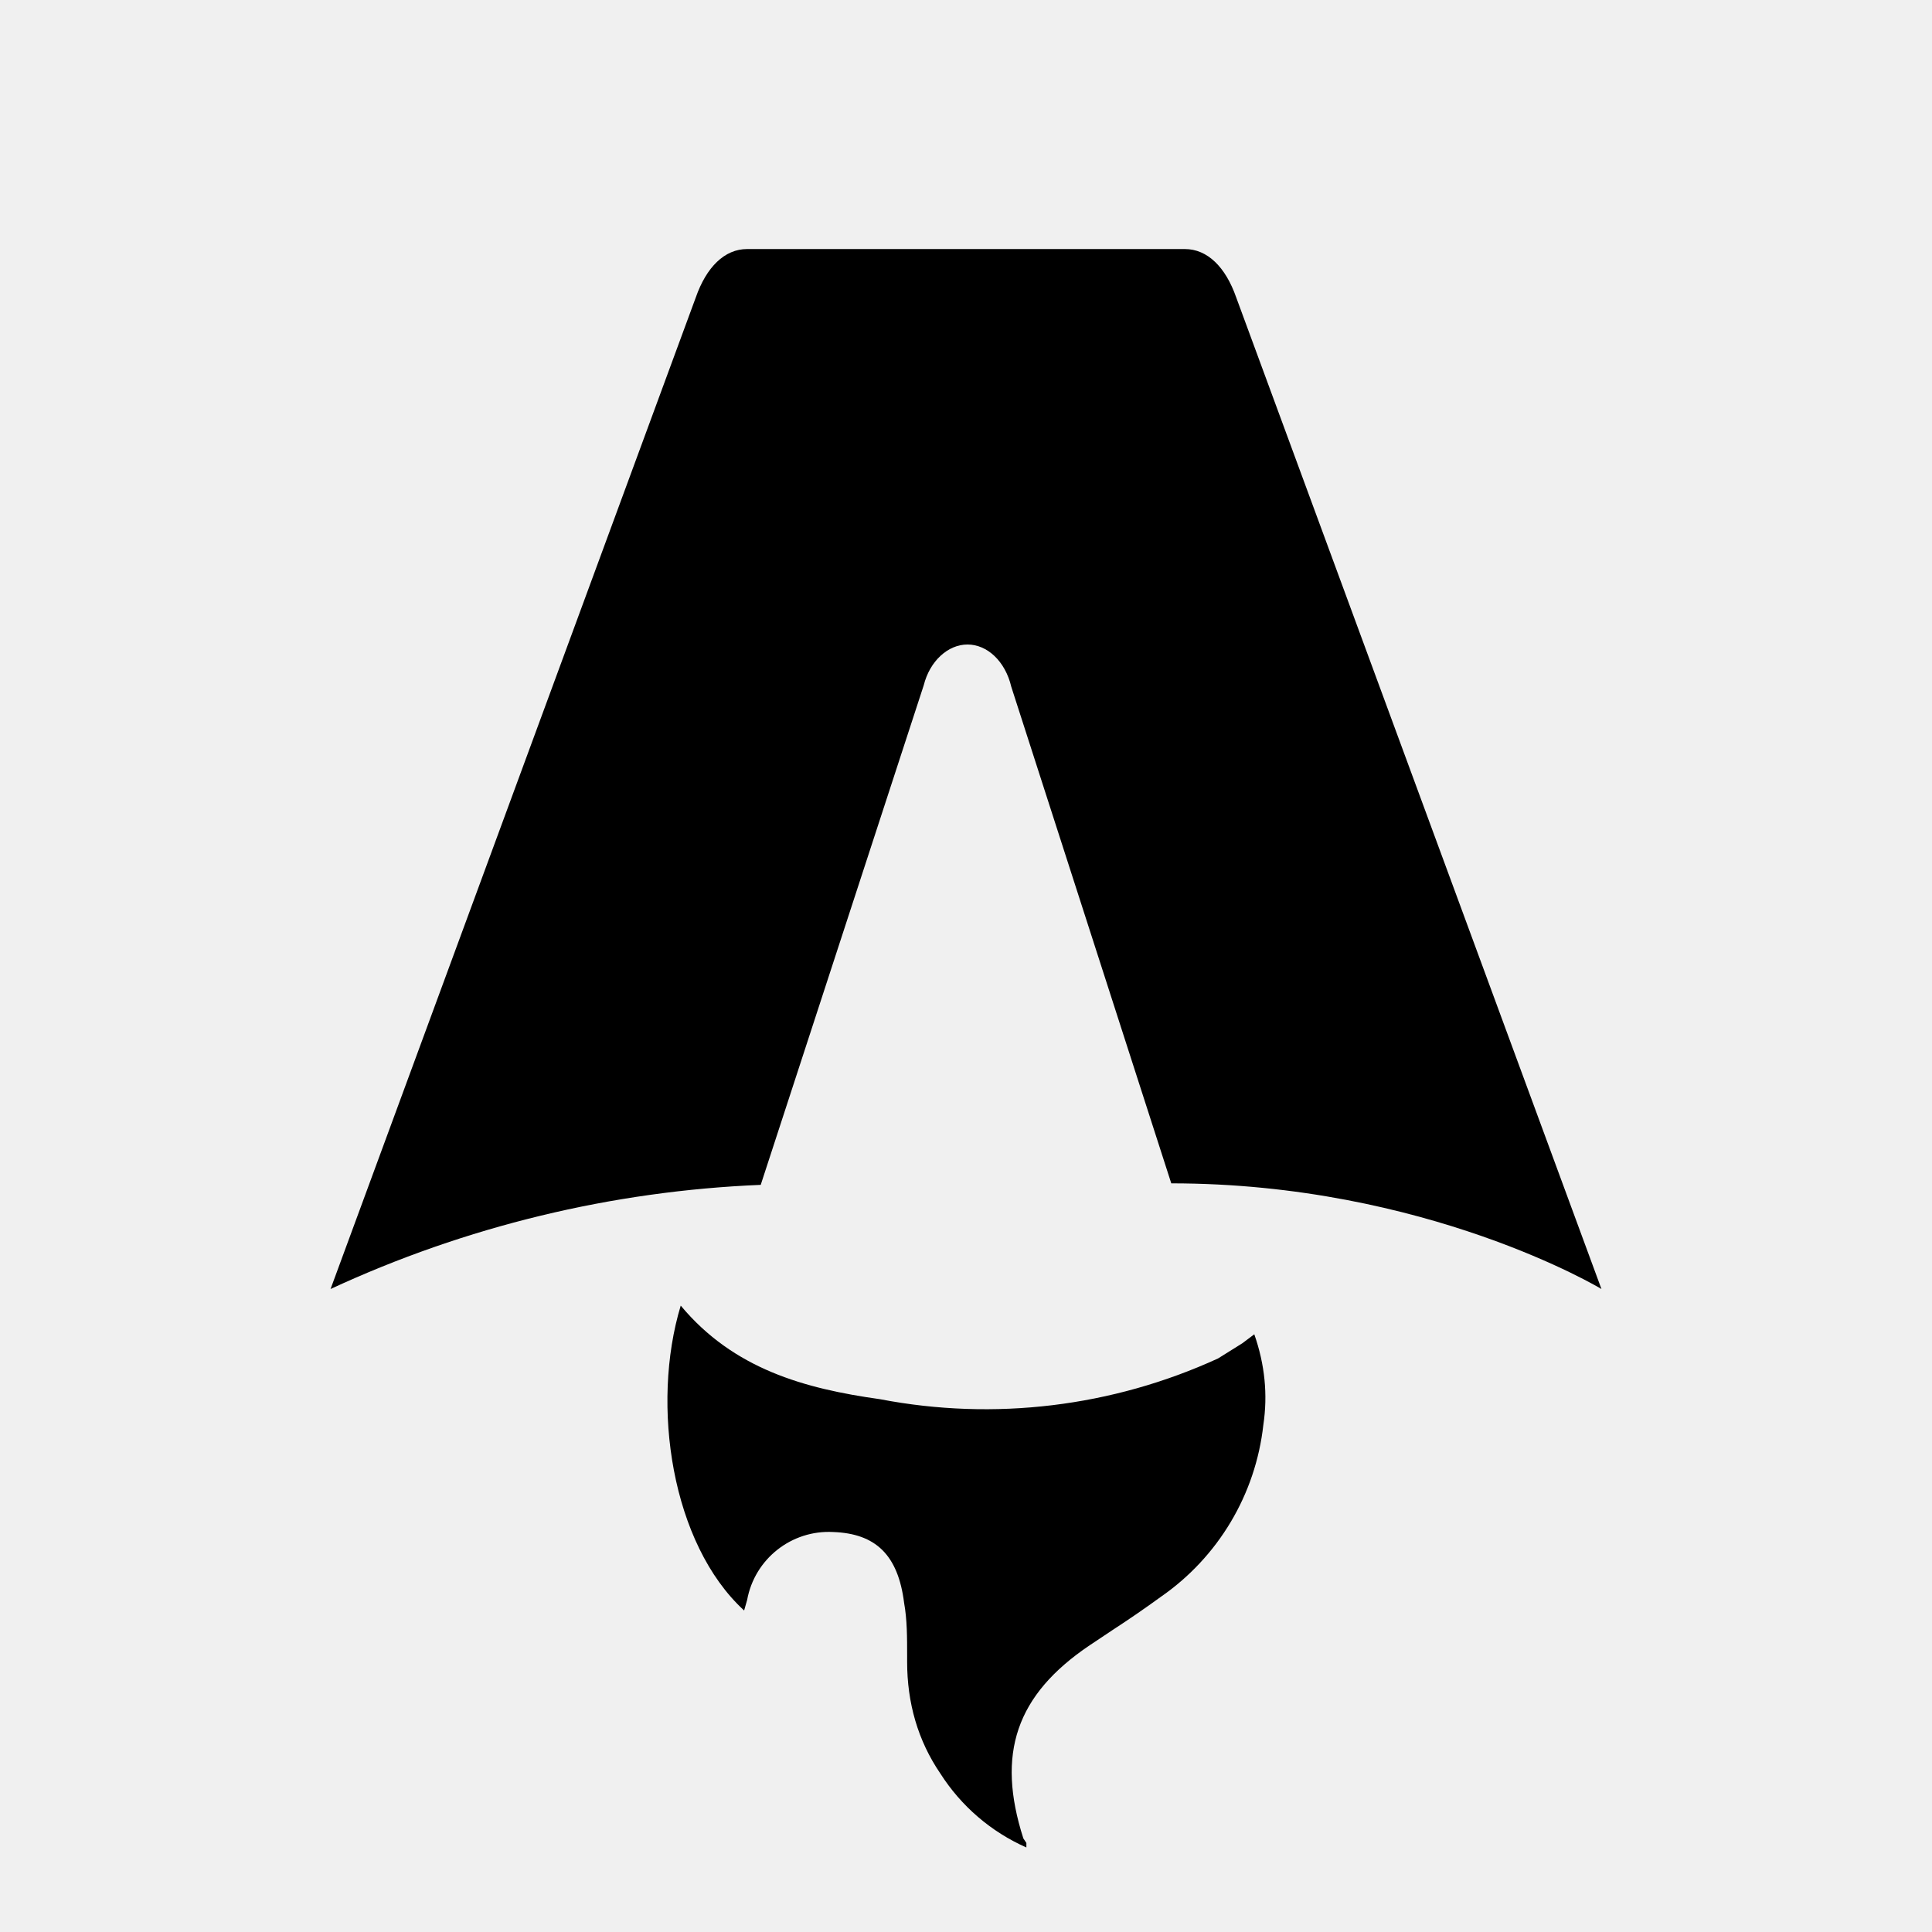
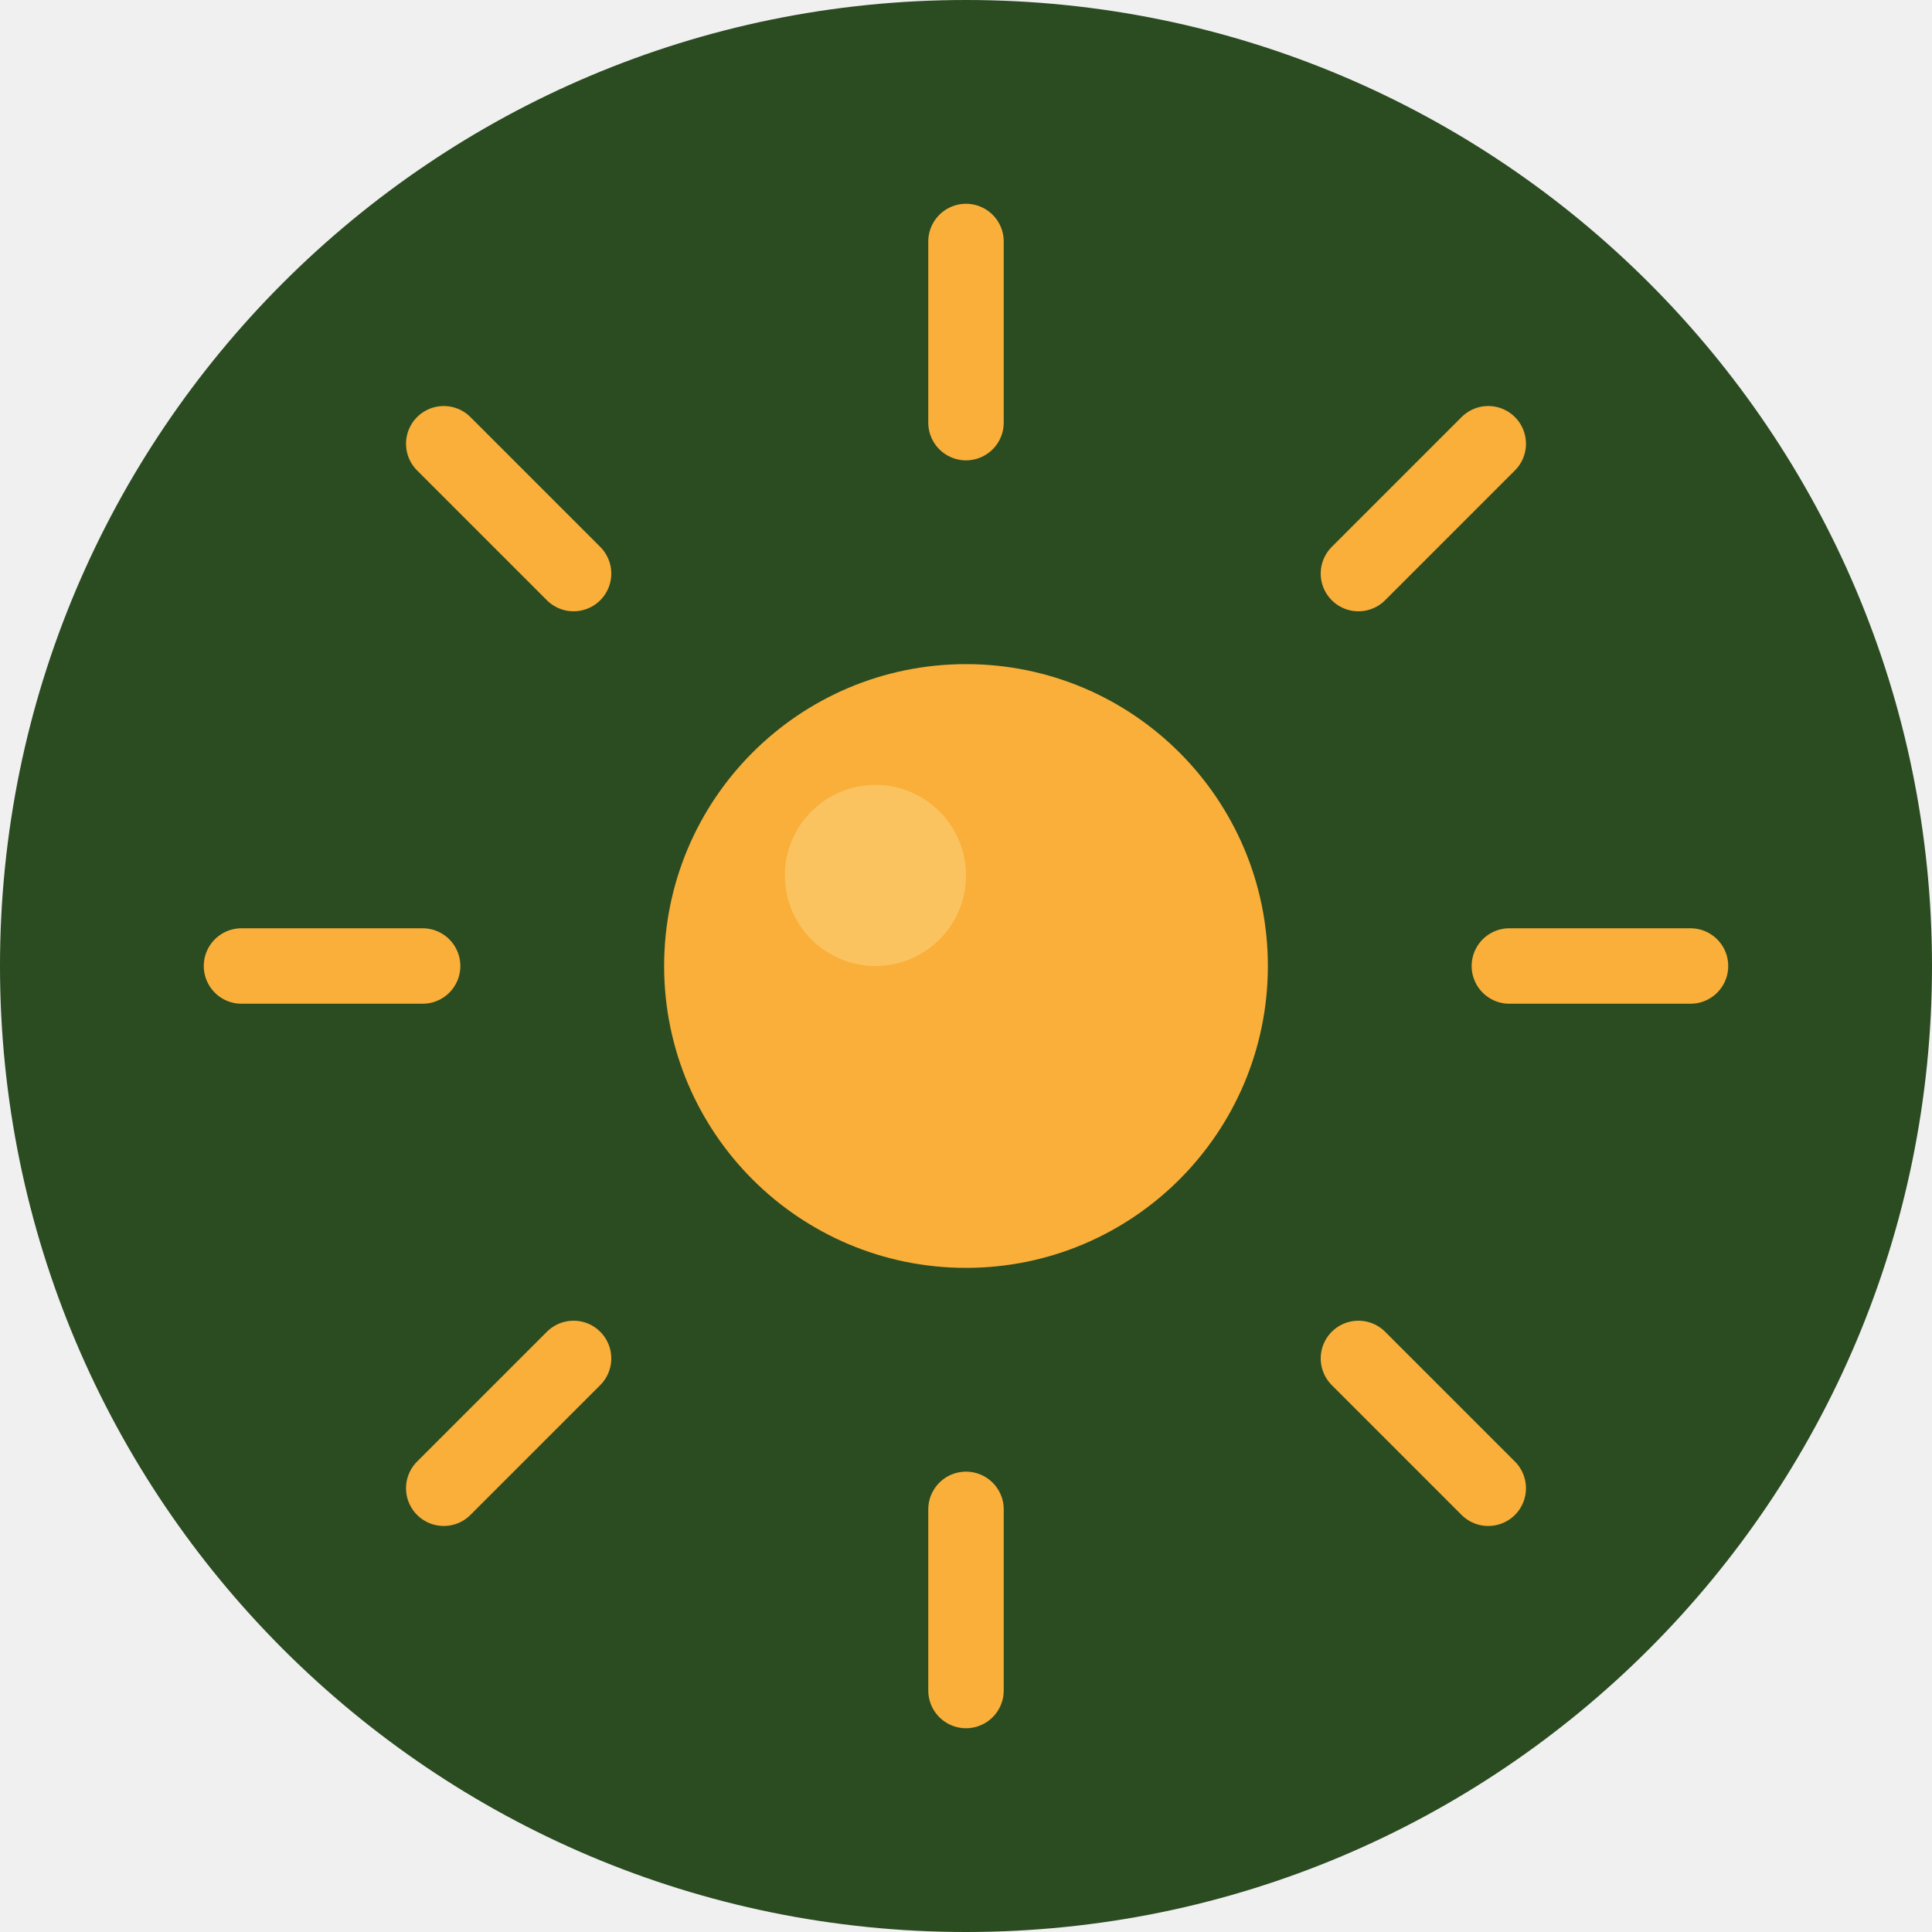
- <svg xmlns="http://www.w3.org/2000/svg" fill="none" viewBox="0 0 128 128">
-   <path d="M50.4 78.5a75.1 75.1 0 0 0-28.5 6.9l24.2-65.7c.7-2 1.9-3.2 3.4-3.2h29c1.5 0 2.7 1.2 3.4 3.2l24.2 65.7s-11.6-7-28.5-7L67 45.5c-.4-1.7-1.6-2.8-2.9-2.8-1.3 0-2.5 1.1-2.9 2.7L50.4 78.5Zm-1.1 28.2Zm-4.2-20.2c-2 6.6-.6 15.8 4.2 20.2a17.5 17.5 0 0 1 .2-.7 5.5 5.5 0 0 1 5.7-4.5c2.8.1 4.3 1.5 4.7 4.7.2 1.1.2 2.3.2 3.5v.4c0 2.7.7 5.2 2.2 7.4a13 13 0 0 0 5.7 4.9v-.3l-.2-.3c-1.8-5.6-.5-9.5 4.4-12.8l1.5-1a73 73 0 0 0 3.2-2.2 16 16 0 0 0 6.8-11.4c.3-2 .1-4-.6-6l-.8.6-1.6 1a37 37 0 0 1-22.4 2.7c-5-.7-9.7-2-13.2-6.2Z" />
-   <style>
-         path { fill: #000; }
-         @media (prefers-color-scheme: dark) {
-             path { fill: #FFF; }
-         }
-     </style>
+ <svg xmlns="http://www.w3.org/2000/svg" viewBox="0 0 64 64" fill="none">
+   <circle cx="32" cy="32" r="32" fill="#2b4b21" />
+   <g stroke="#f9af39" stroke-width="2.5" stroke-linecap="round">
+     <line x1="32" y1="8" x2="32" y2="14" />
+     <line x1="32" y1="50" x2="32" y2="56" />
+     <line x1="8" y1="32" x2="14" y2="32" />
+     <line x1="50" y1="32" x2="56" y2="32" />
+     <line x1="14.7" y1="14.7" x2="19" y2="19" />
+     <line x1="45" y1="45" x2="49.3" y2="49.3" />
+     <line x1="49.3" y1="14.7" x2="45" y2="19" />
+     <line x1="19" y1="45" x2="14.7" y2="49.3" />
+   </g>
+   <circle cx="32" cy="32" r="10" fill="#f9af39" />
+   <circle cx="29" cy="29" r="3" fill="#fbd07a" opacity="0.6" />
</svg>
